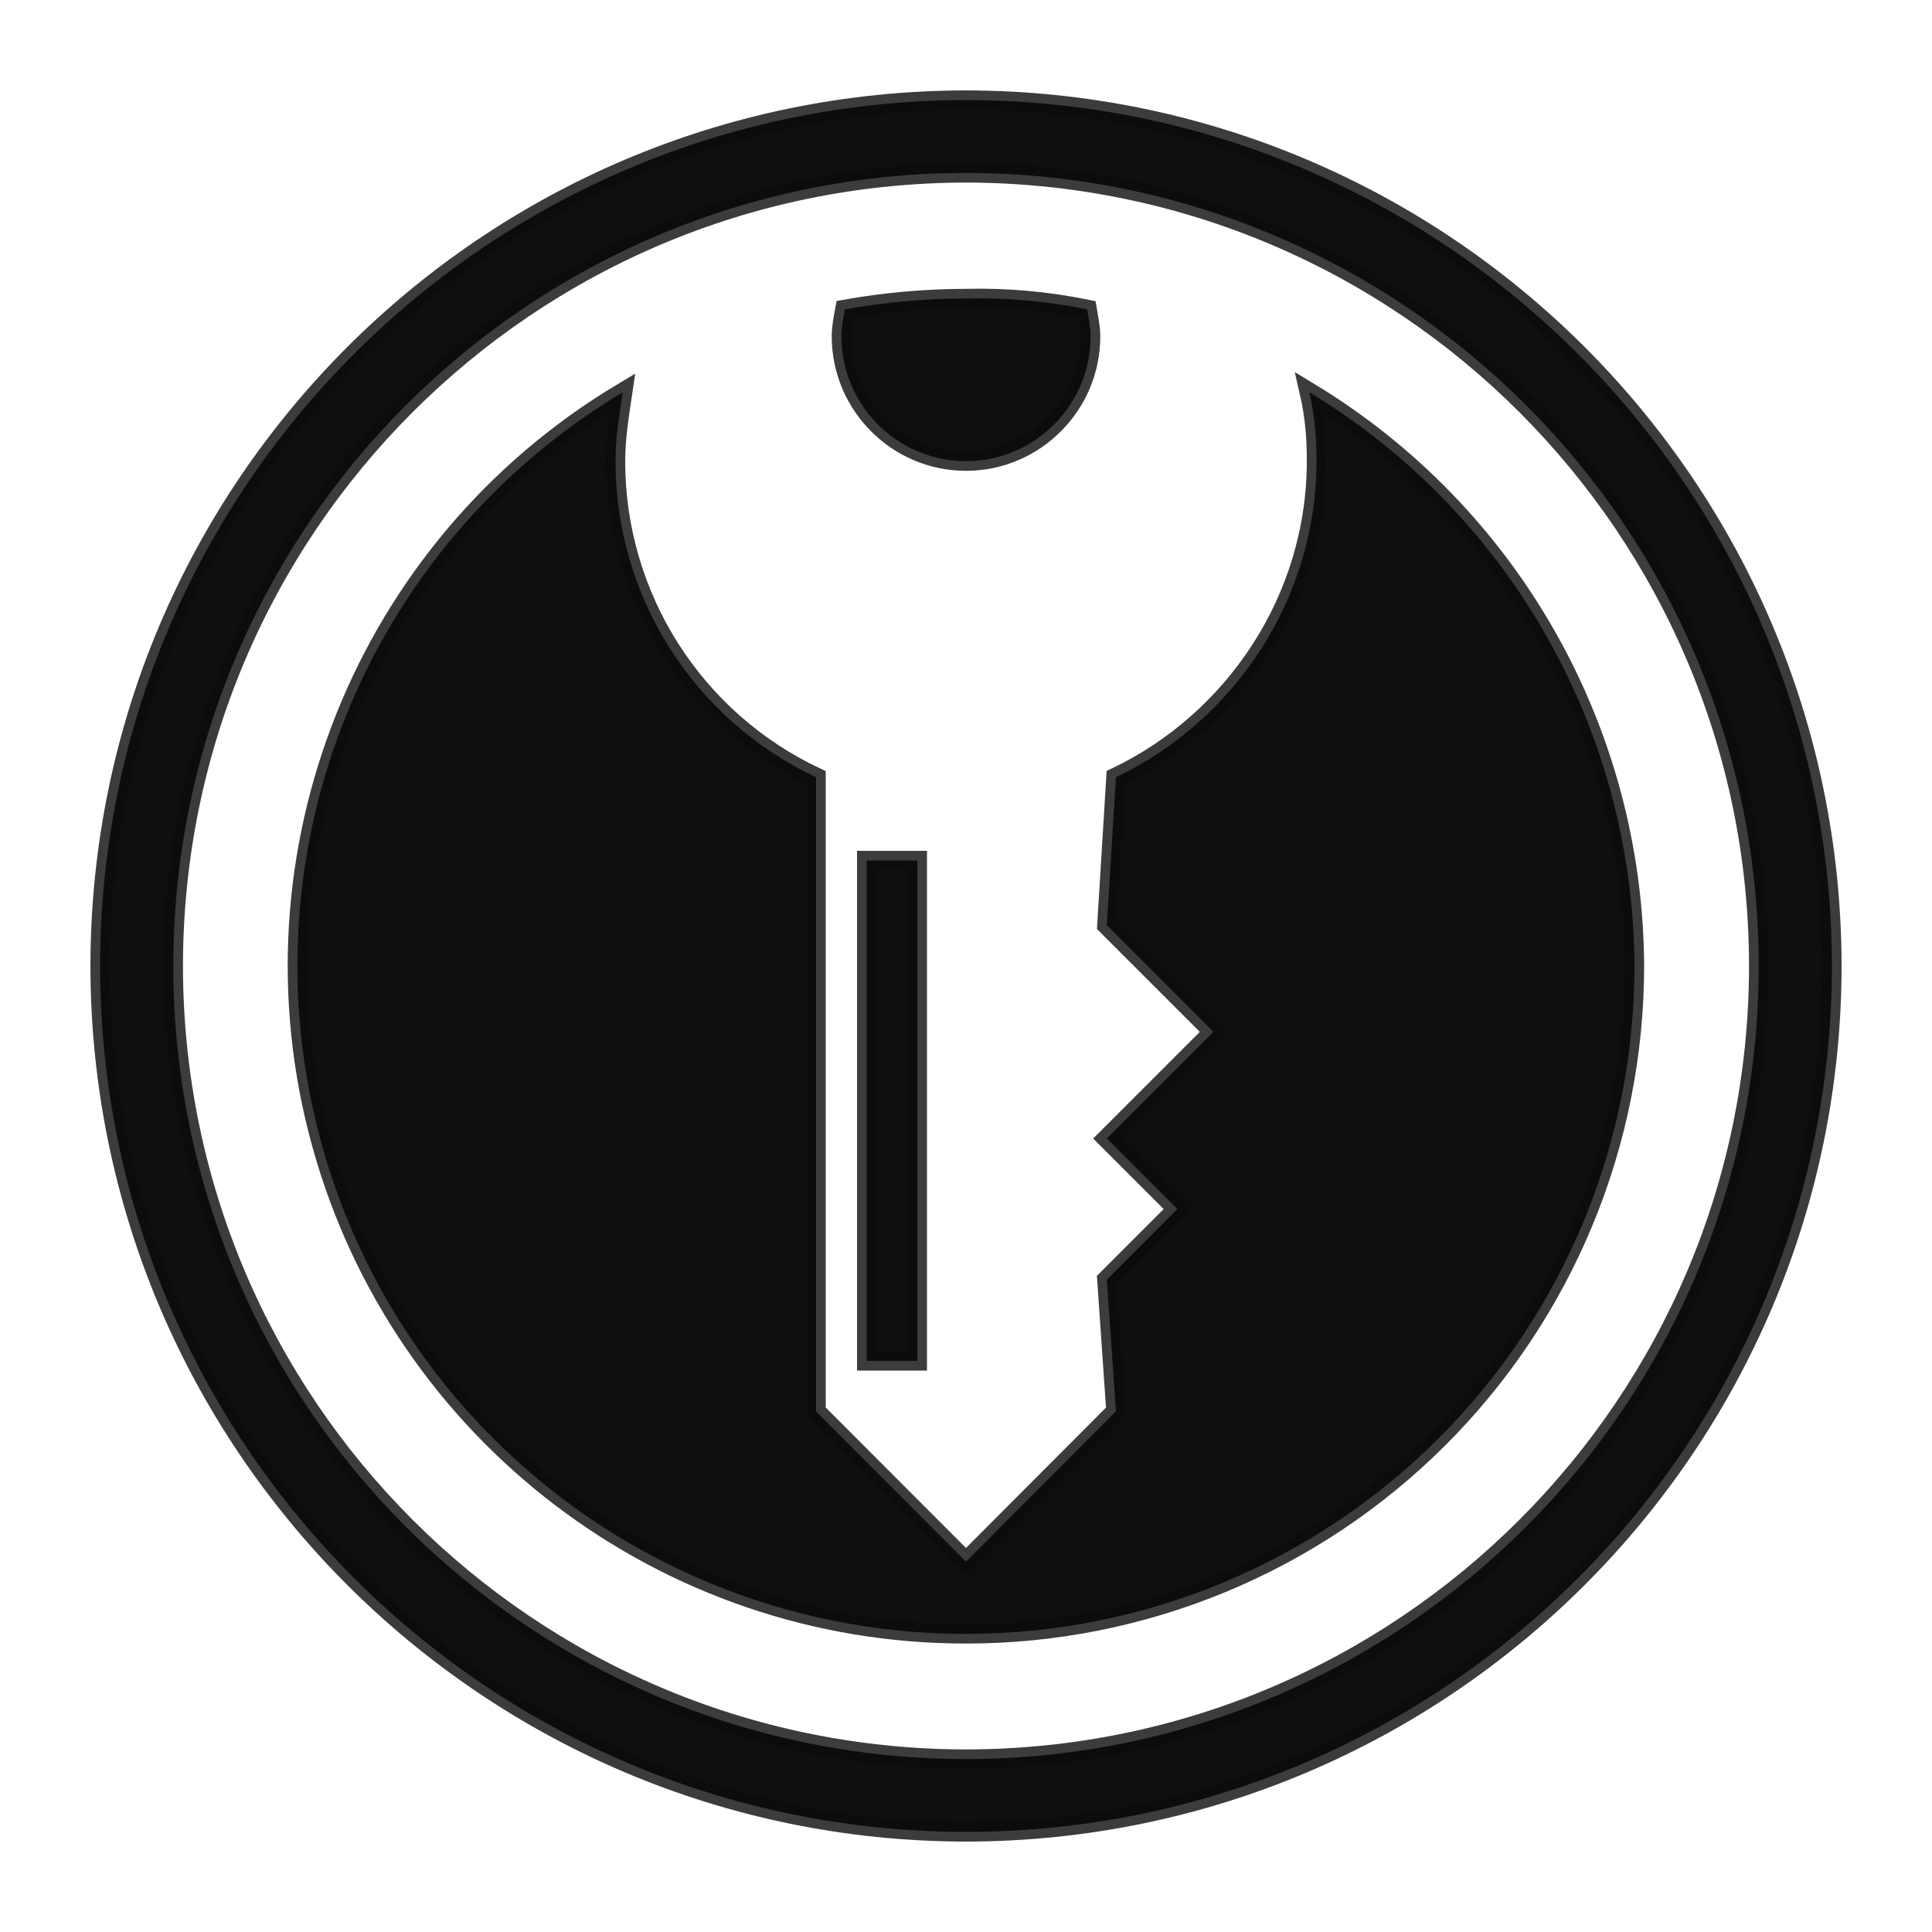
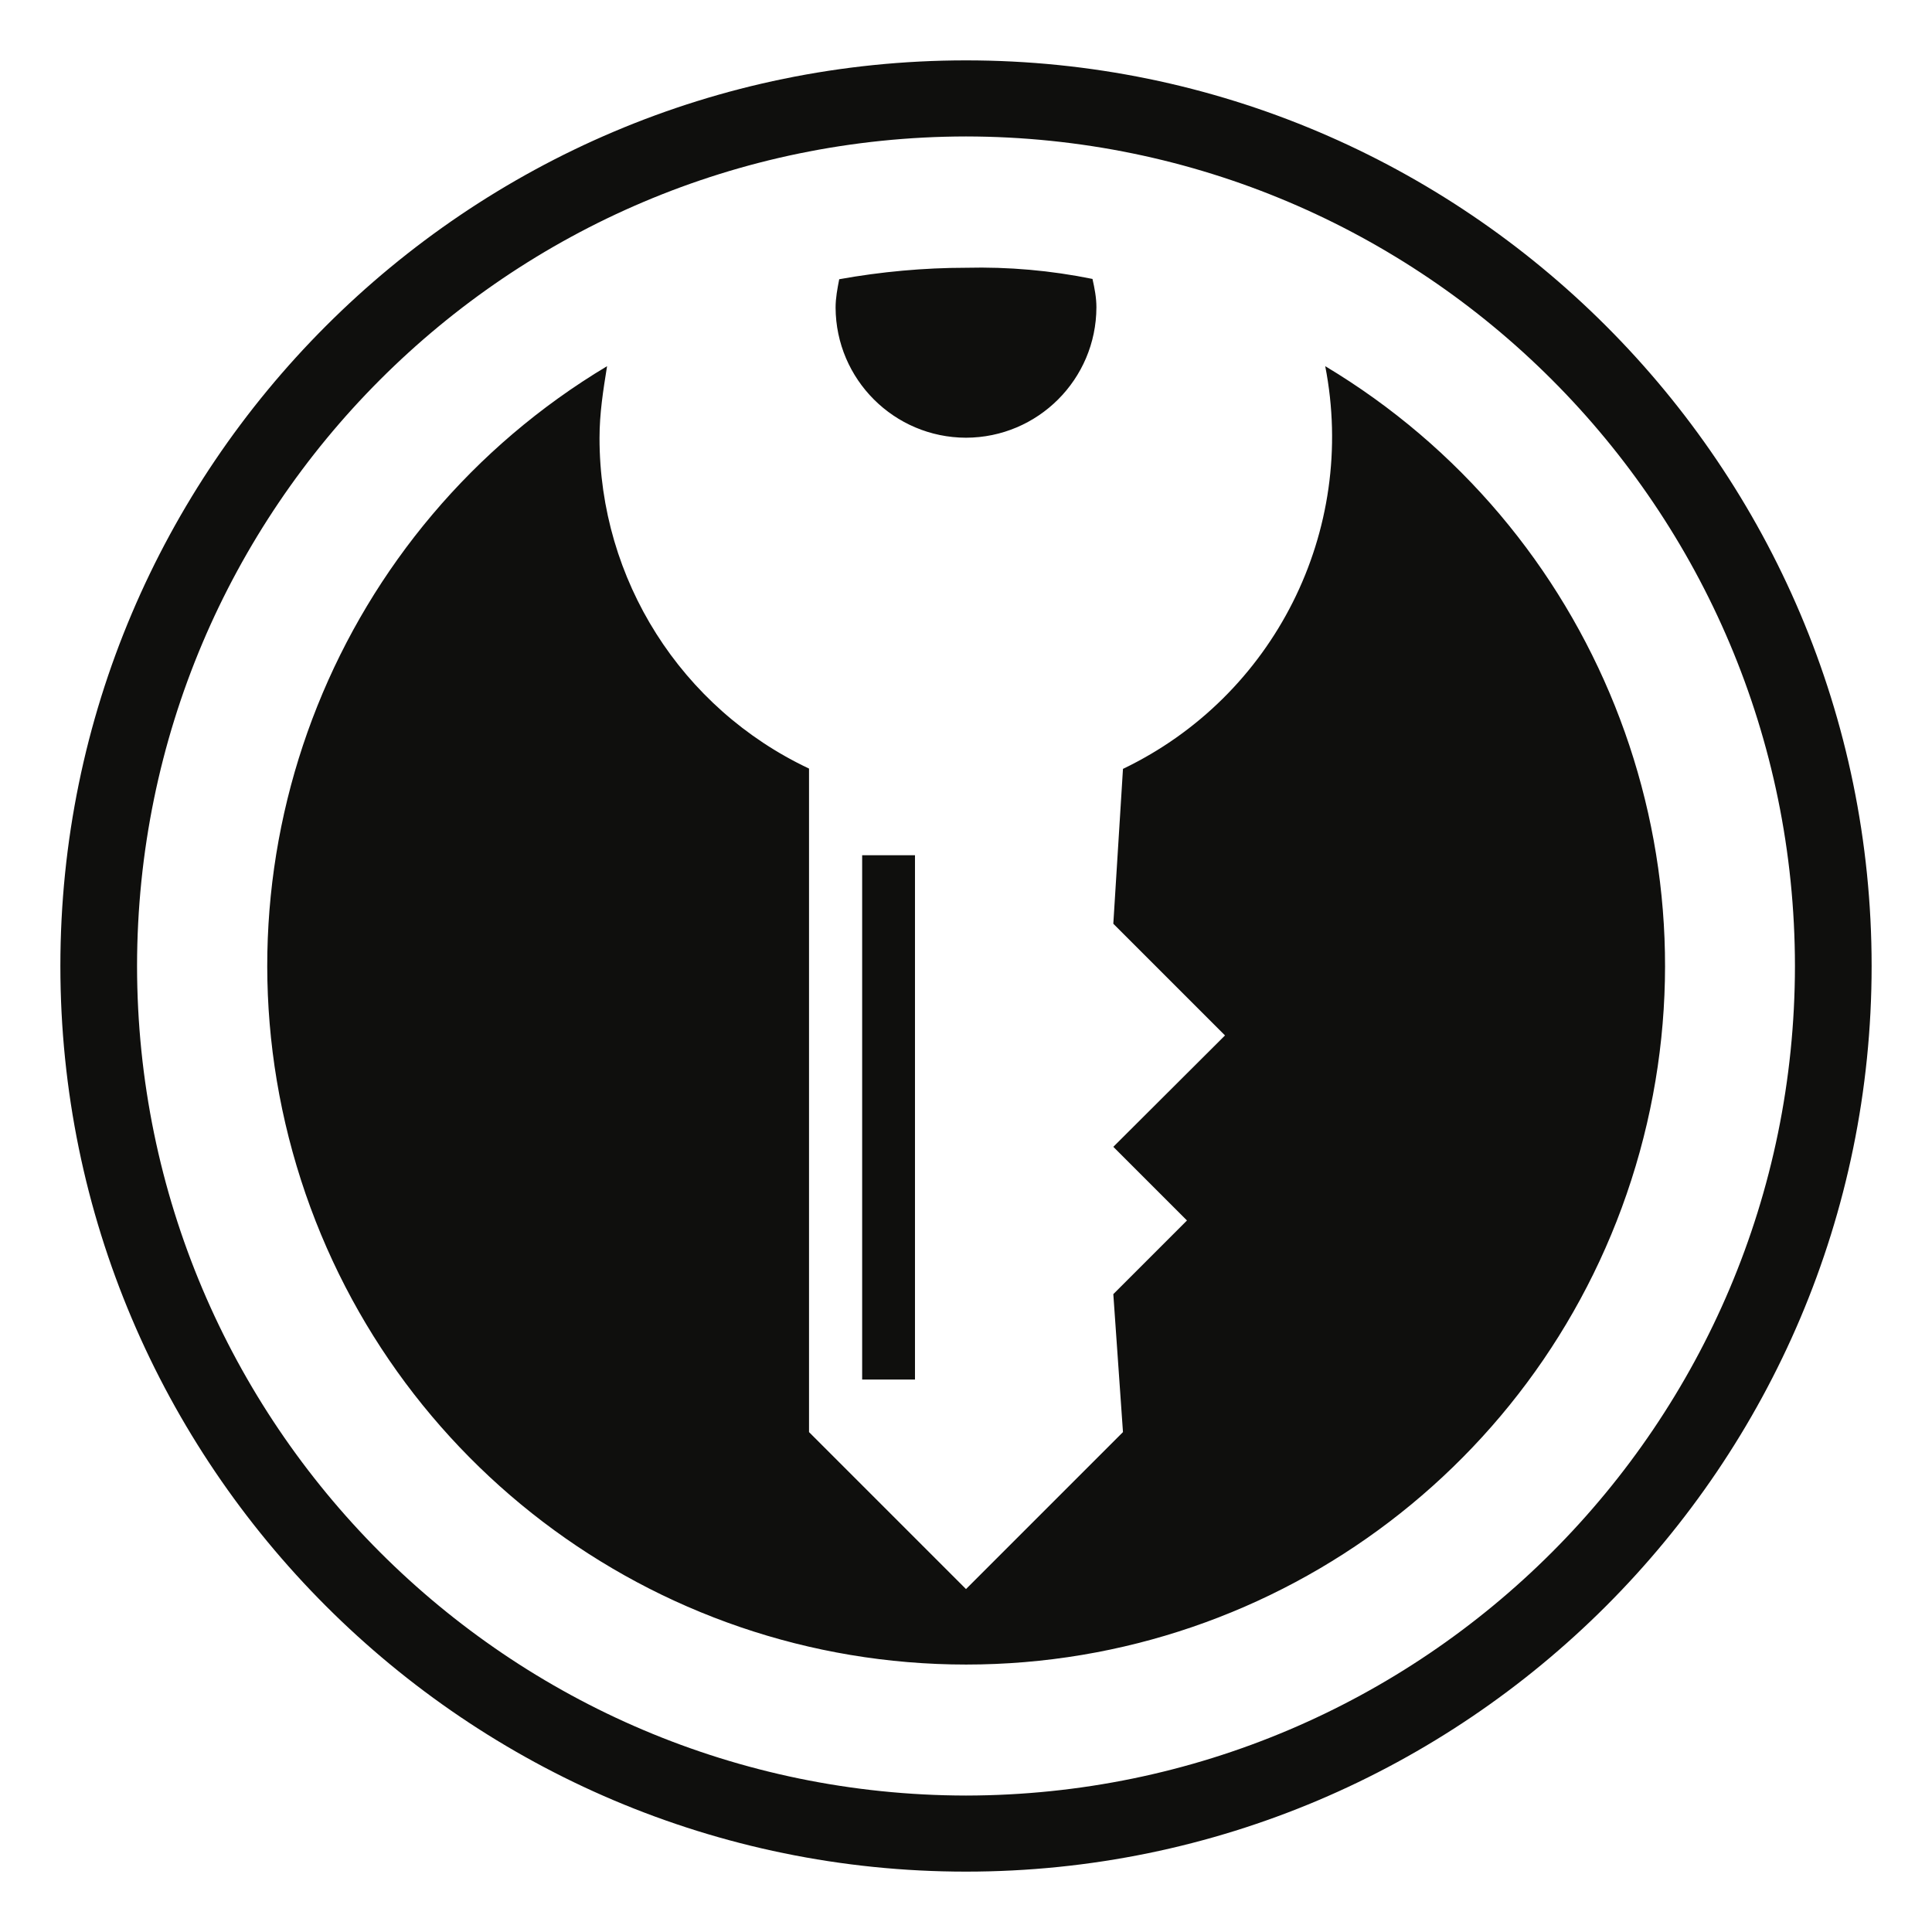
- <svg xmlns="http://www.w3.org/2000/svg" xml:space="preserve" viewBox="0 0 100 100">
-   <path d="M50 5.18A44.87 44.87 0 0 0 5.18 50 44.87 44.87 0 0 0 50 94.82 44.87 44.87 0 0 0 94.82 50 44.87 44.87 0 0 0 50 5.18zm0 85.87A41.08 41.08 0 0 1 8.97 50 41.08 41.08 0 0 1 50 8.95 41.08 41.08 0 0 1 91.03 50 41.08 41.08 0 0 1 50 91.05zM67.77 20.3c.28 1.22.37 2.34.37 3.56 0 7.2-4.3 13.47-10.38 16.37l-.47 7.66 5.52 5.52-5.52 5.52 3.65 3.65-3.65 3.65.47 6.82L50 80.83l-7.76-7.77V40.23a18.07 18.07 0 0 1-10.38-16.36c0-1.22.19-2.34.37-3.56A34.58 34.58 0 0 0 50 84.57a34.58 34.58 0 0 0 34.6-34.6A34.91 34.91 0 0 0 67.77 20.3zM50 23.87c3.55 0 6.45-2.9 6.45-6.46 0-.46-.1-.93-.18-1.4a27.91 27.91 0 0 0-6.27-.56 36 36 0 0 0-6.27.56c-.09.47-.18.94-.18 1.4 0 3.56 2.9 6.46 6.45 6.46zm-5.14 20.67h2.62v25.9h-2.62Z" fill="#0f0f0d" style="display:inline" stroke="#0c0c0c" stroke-opacity=".8" />
+ <svg xmlns="http://www.w3.org/2000/svg" height="64" width="64" viewBox="0 0 64 64" xml:space="preserve">
+   <path style="display:inline;fill:#0f0f0d;stroke-width:.493" d="M32 2C15.46 2 2 15.46 2 32s13.46 30 30 30 30-13.46 30-30S48.54 2 32 2Zm0 57.48A27.5 27.5 0 0 1 4.54 32 27.5 27.5 0 0 1 32 4.52 27.5 27.5 0 0 1 59.46 32 27.5 27.5 0 0 1 32 59.48zm11.9-47.35a12.2 12.2 0 0 1-6.7 13.34l-.32 5.13 3.7 3.7-3.7 3.69 2.44 2.44-2.44 2.44.32 4.57-5.2 5.2-5.2-5.2V25.46a12.1 12.1 0 0 1-6.94-10.95c0-.82.12-1.57.25-2.38a23.15 23.15 0 1 0 23.79 0zM32 14.5a4.33 4.33 0 0 0 4.32-4.32c0-.32-.06-.63-.13-.94A18.68 18.68 0 0 0 32 8.87c-1.38 0-2.82.13-4.2.38-.06.31-.12.62-.12.94A4.33 4.33 0 0 0 32 14.5zm-3.44 13.83h1.75V45.7h-1.75z" />
</svg>
